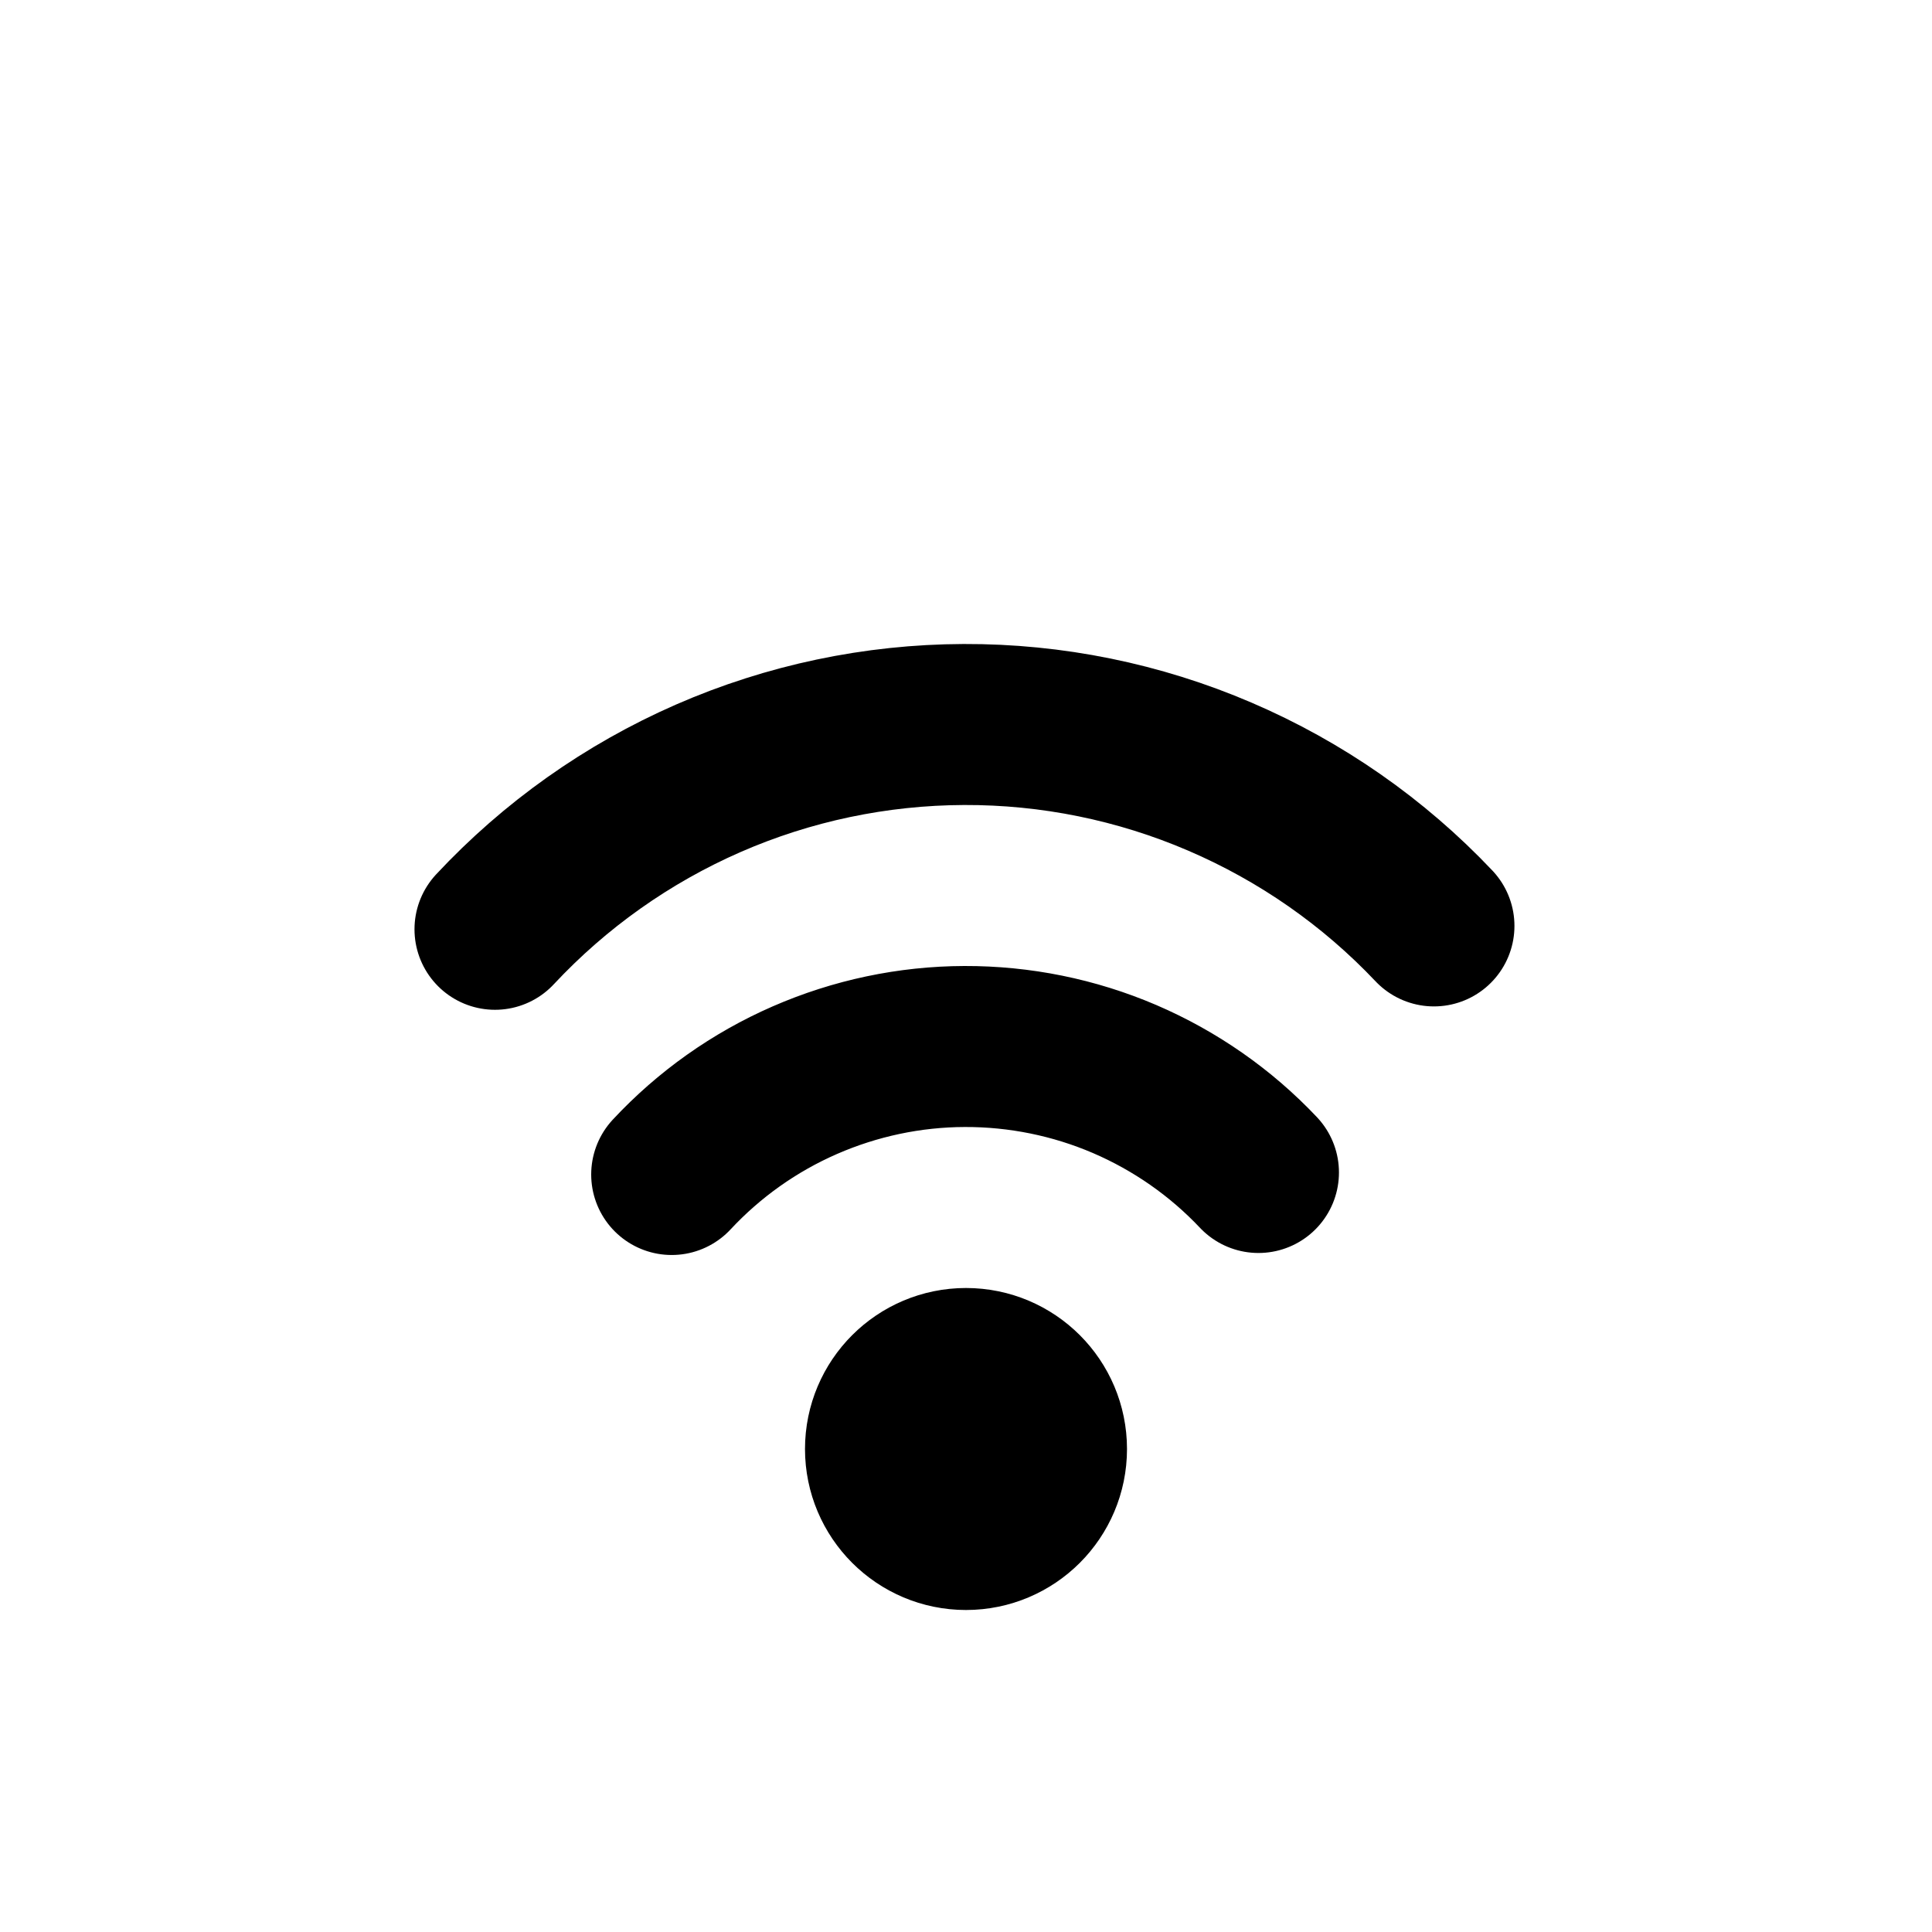
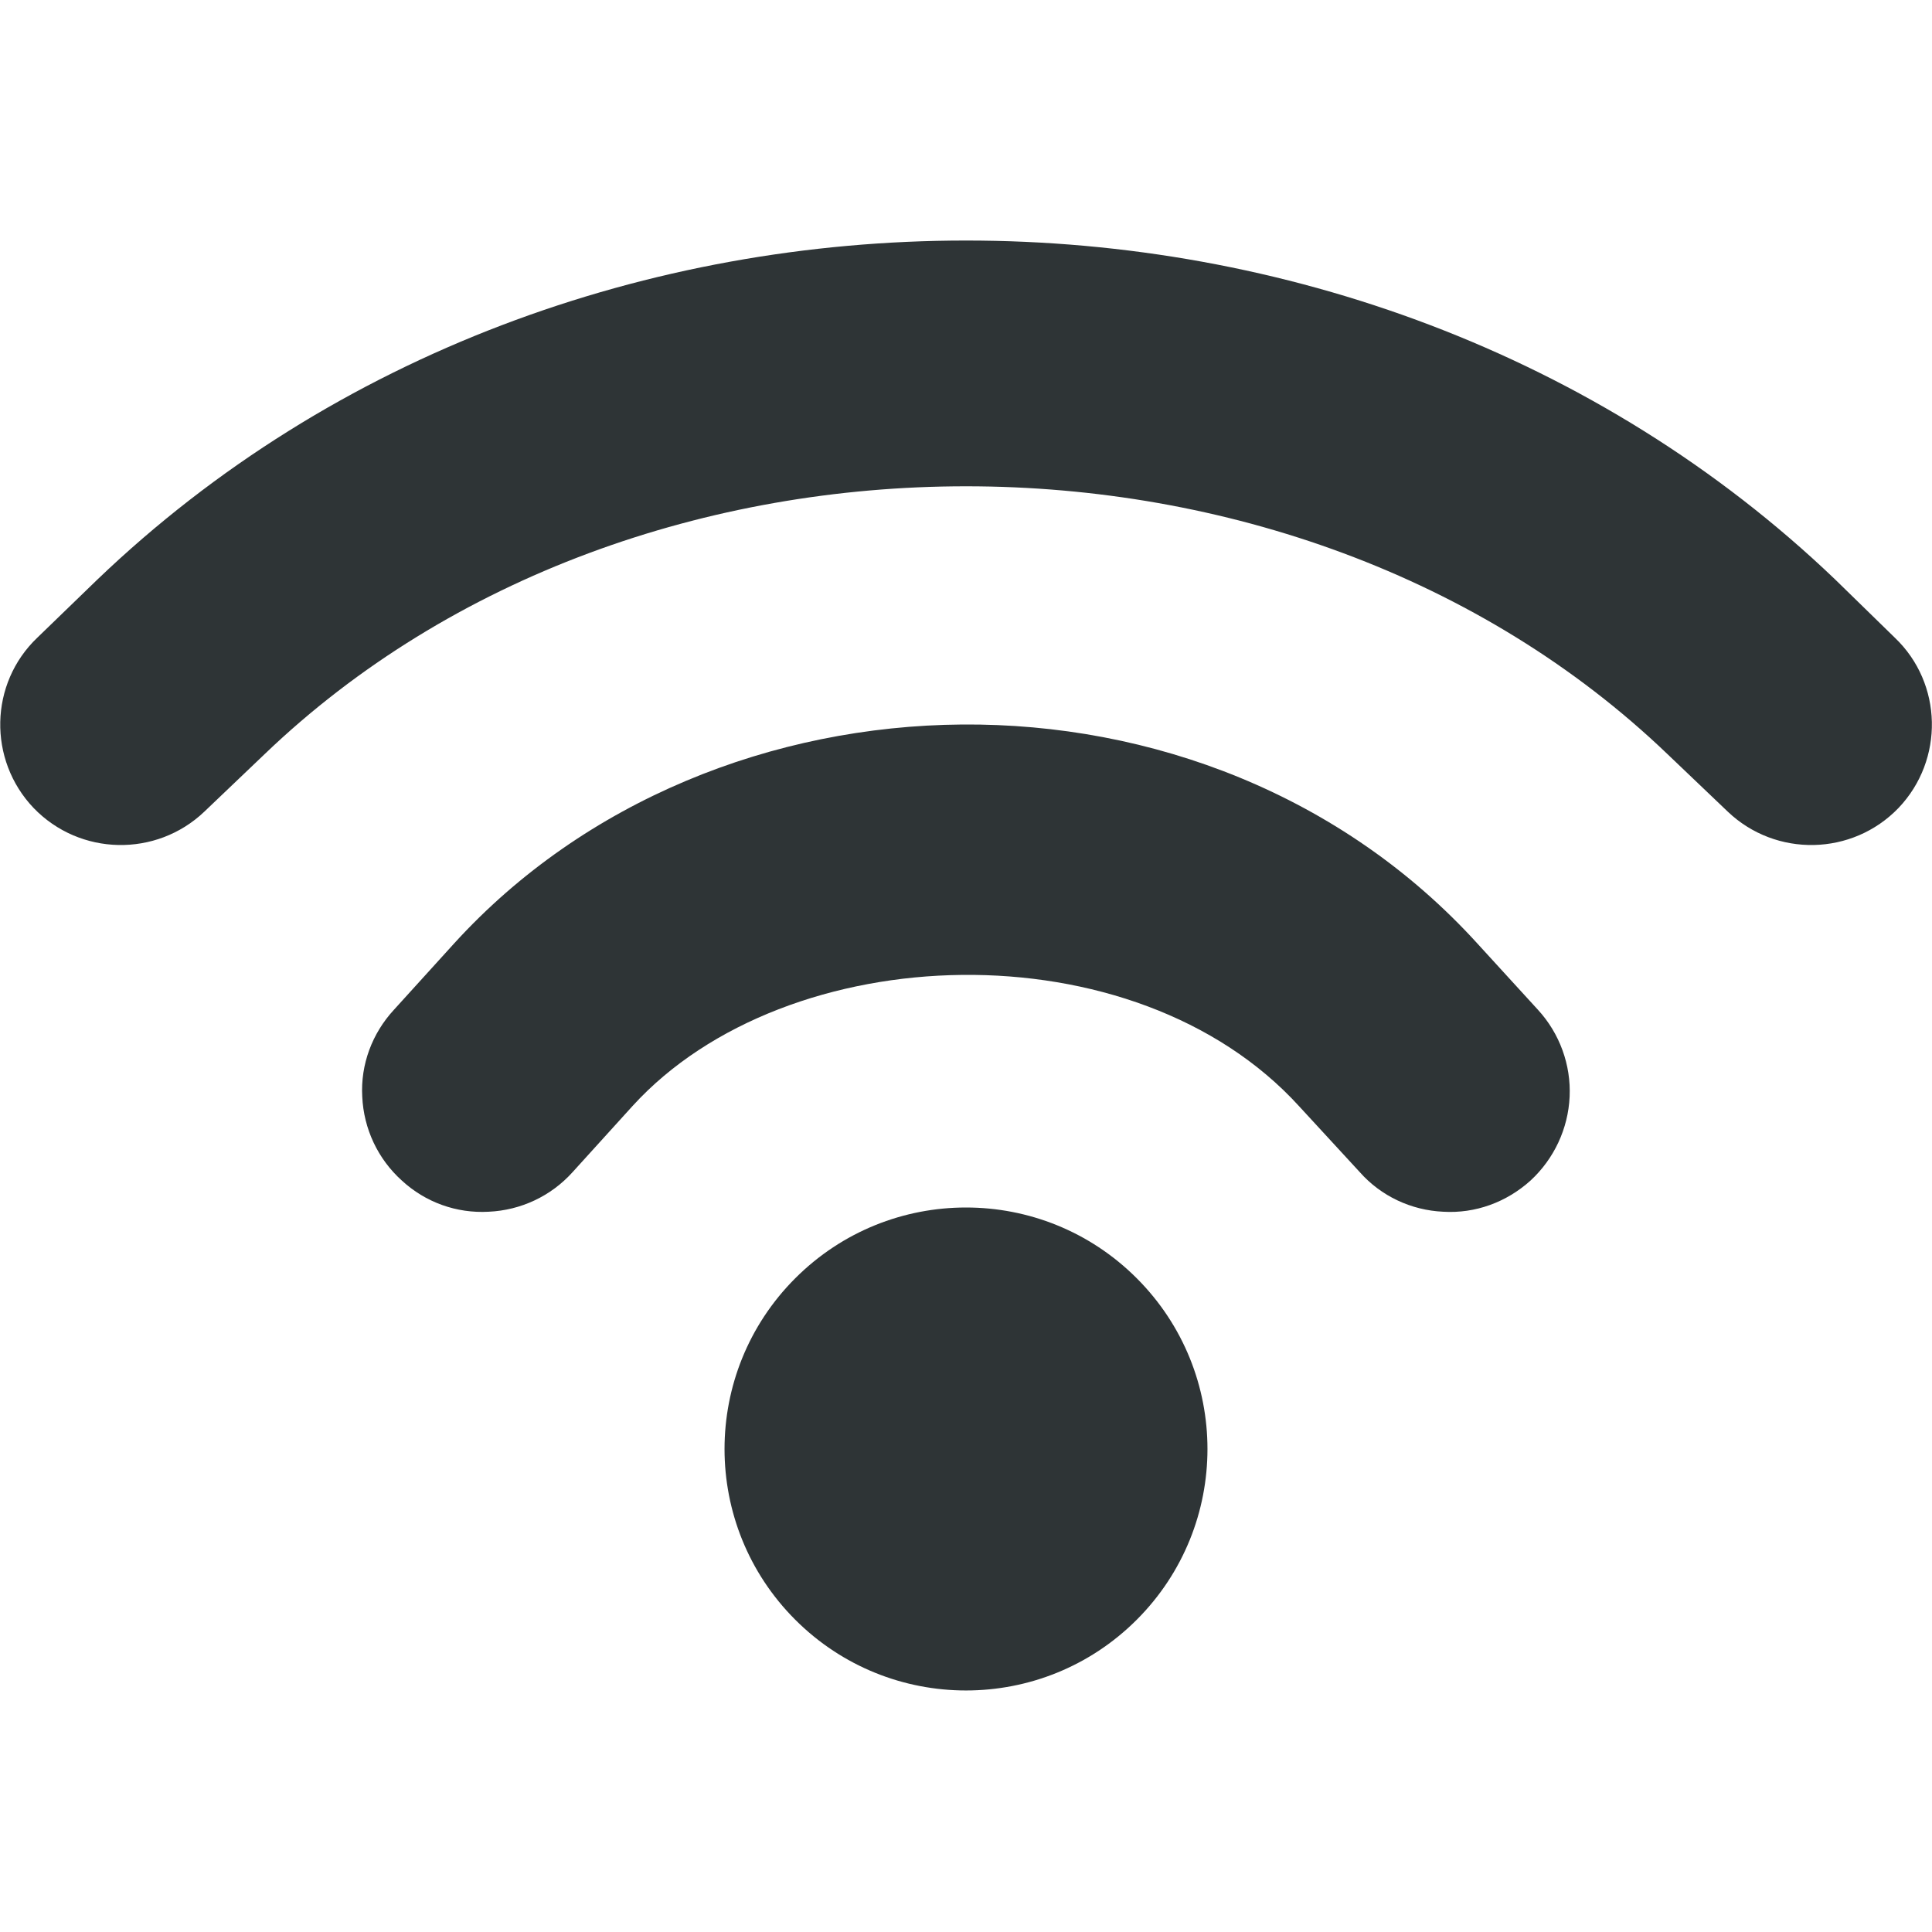
- <svg xmlns="http://www.w3.org/2000/svg" width="800px" height="800px" viewBox="0 0 24 24" fill="none">
-   <g id="System / Wifi_Medium">
-     <path id="Vector" d="M8.344 14.59C8.81 14.09 9.373 13.691 9.999 13.418C10.625 13.145 11.3 13.002 11.983 13C12.666 12.998 13.342 13.135 13.97 13.404C14.598 13.674 15.164 14.068 15.633 14.565M6.149 11.544C6.895 10.745 7.796 10.107 8.797 9.669C9.799 9.231 10.88 9.004 11.973 9C13.066 8.996 14.148 9.216 15.152 9.647C16.157 10.078 17.062 10.708 17.813 11.502M12 19C11.448 19 11 18.552 11 18C11 17.448 11.448 17 12 17C12.552 17 13 17.448 13 18C13 18.552 12.552 19 12 19Z" stroke="#000000" stroke-width="2" stroke-linecap="round" stroke-linejoin="round" />
-   </g>
+ <svg xmlns="http://www.w3.org/2000/svg" width="800px" height="800px" viewBox="0 0 16 16">
+   <path d="m 8 1.992 c -2.617 0 -5.238 0.934 -7.195 2.809 l -0.496 0.48 c -0.398 0.379 -0.41 1.012 -0.031 1.41 c 0.383 0.398 1.016 0.41 1.414 0.031 l 0.5 -0.477 c 3.086 -2.957 8.531 -2.957 11.617 0 l 0.5 0.477 c 0.398 0.379 1.031 0.367 1.414 -0.031 c 0.379 -0.398 0.367 -1.031 -0.031 -1.41 l -0.496 -0.484 c -1.957 -1.871 -4.578 -2.805 -7.195 -2.805 z m -0.031 4.008 c -1.57 0.012 -3.129 0.629 -4.207 1.812 l -0.5 0.551 c -0.18 0.195 -0.277 0.453 -0.262 0.719 c 0.012 0.266 0.129 0.516 0.328 0.695 c 0.195 0.18 0.453 0.273 0.719 0.258 c 0.266 -0.012 0.516 -0.129 0.695 -0.328 l 0.496 -0.547 c 1.277 -1.402 4.16 -1.496 5.523 0.004 l 0.5 0.543 c 0.176 0.199 0.426 0.316 0.691 0.328 c 0.266 0.016 0.523 -0.078 0.723 -0.258 c 0.195 -0.18 0.312 -0.43 0.324 -0.695 c 0.012 -0.262 -0.082 -0.523 -0.262 -0.719 l -0.5 -0.547 c -1.121 -1.234 -2.703 -1.828 -4.27 -1.816 z m 0.031 4 c -0.512 0 -1.023 0.195 -1.414 0.586 c -0.781 0.781 -0.781 2.047 0 2.828 s 2.047 0.781 2.828 0 s 0.781 -2.047 0 -2.828 c -0.391 -0.391 -0.902 -0.586 -1.414 -0.586 z m 0 0" fill="#2e3436" />
</svg>
